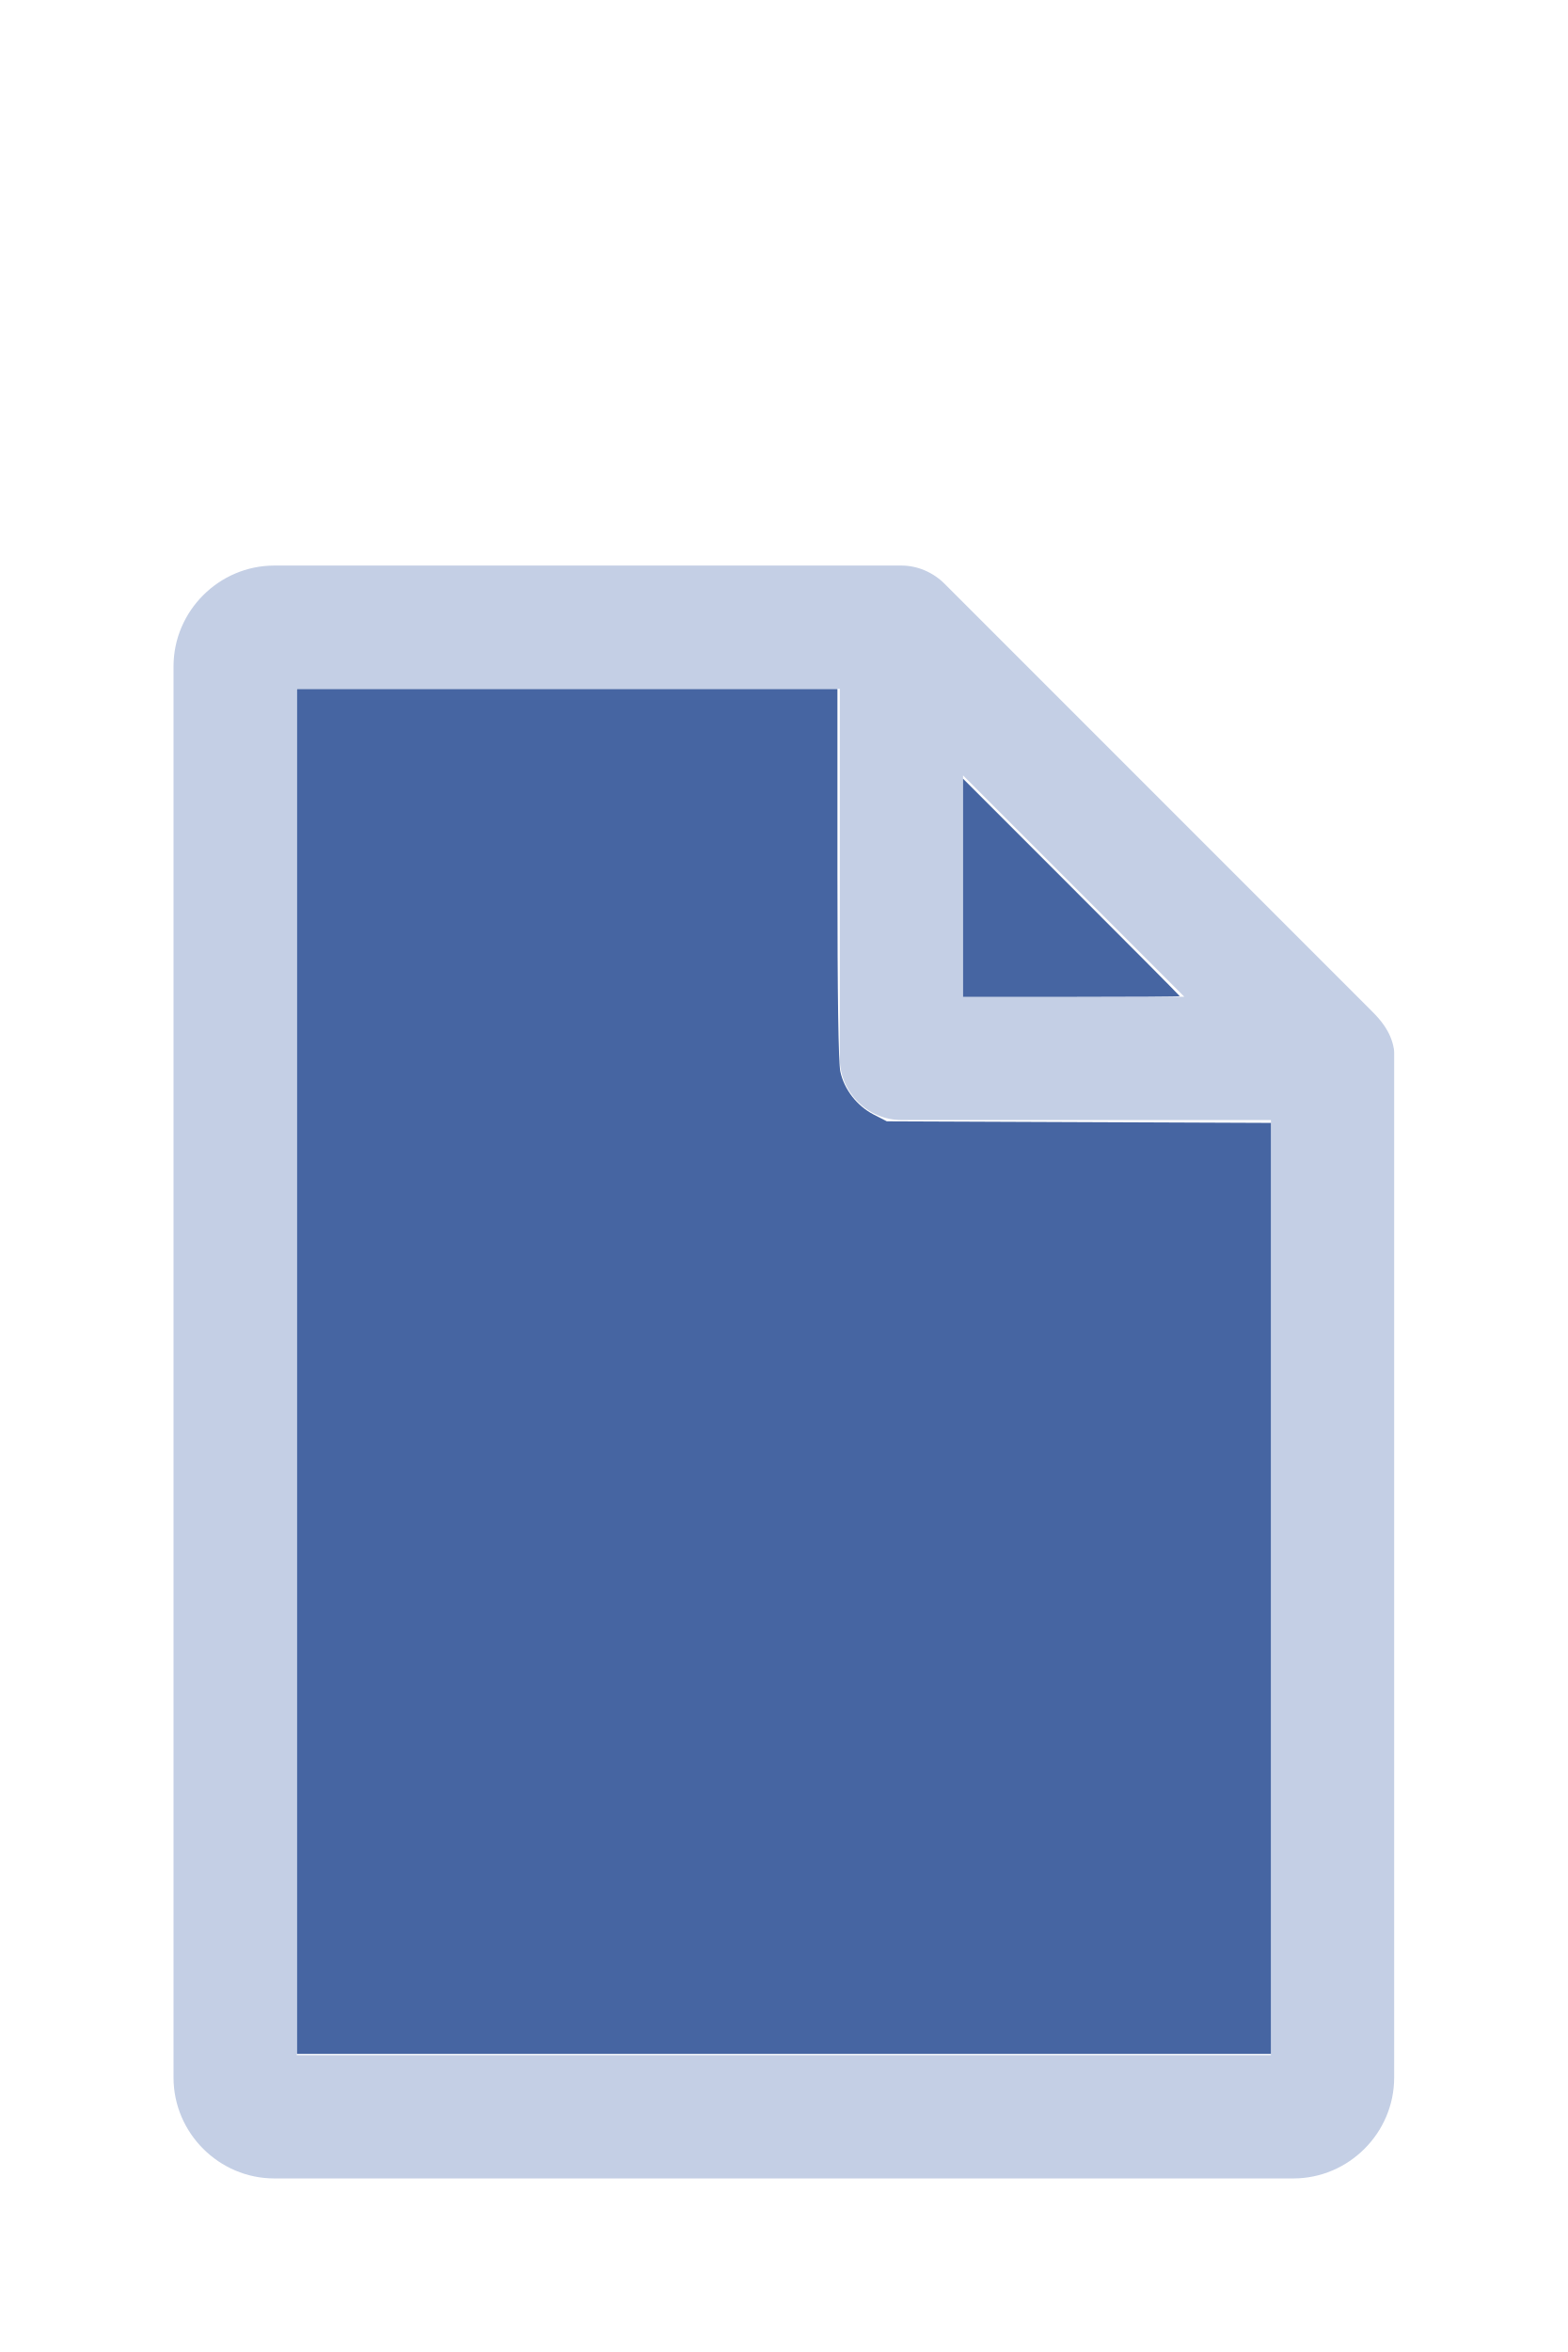
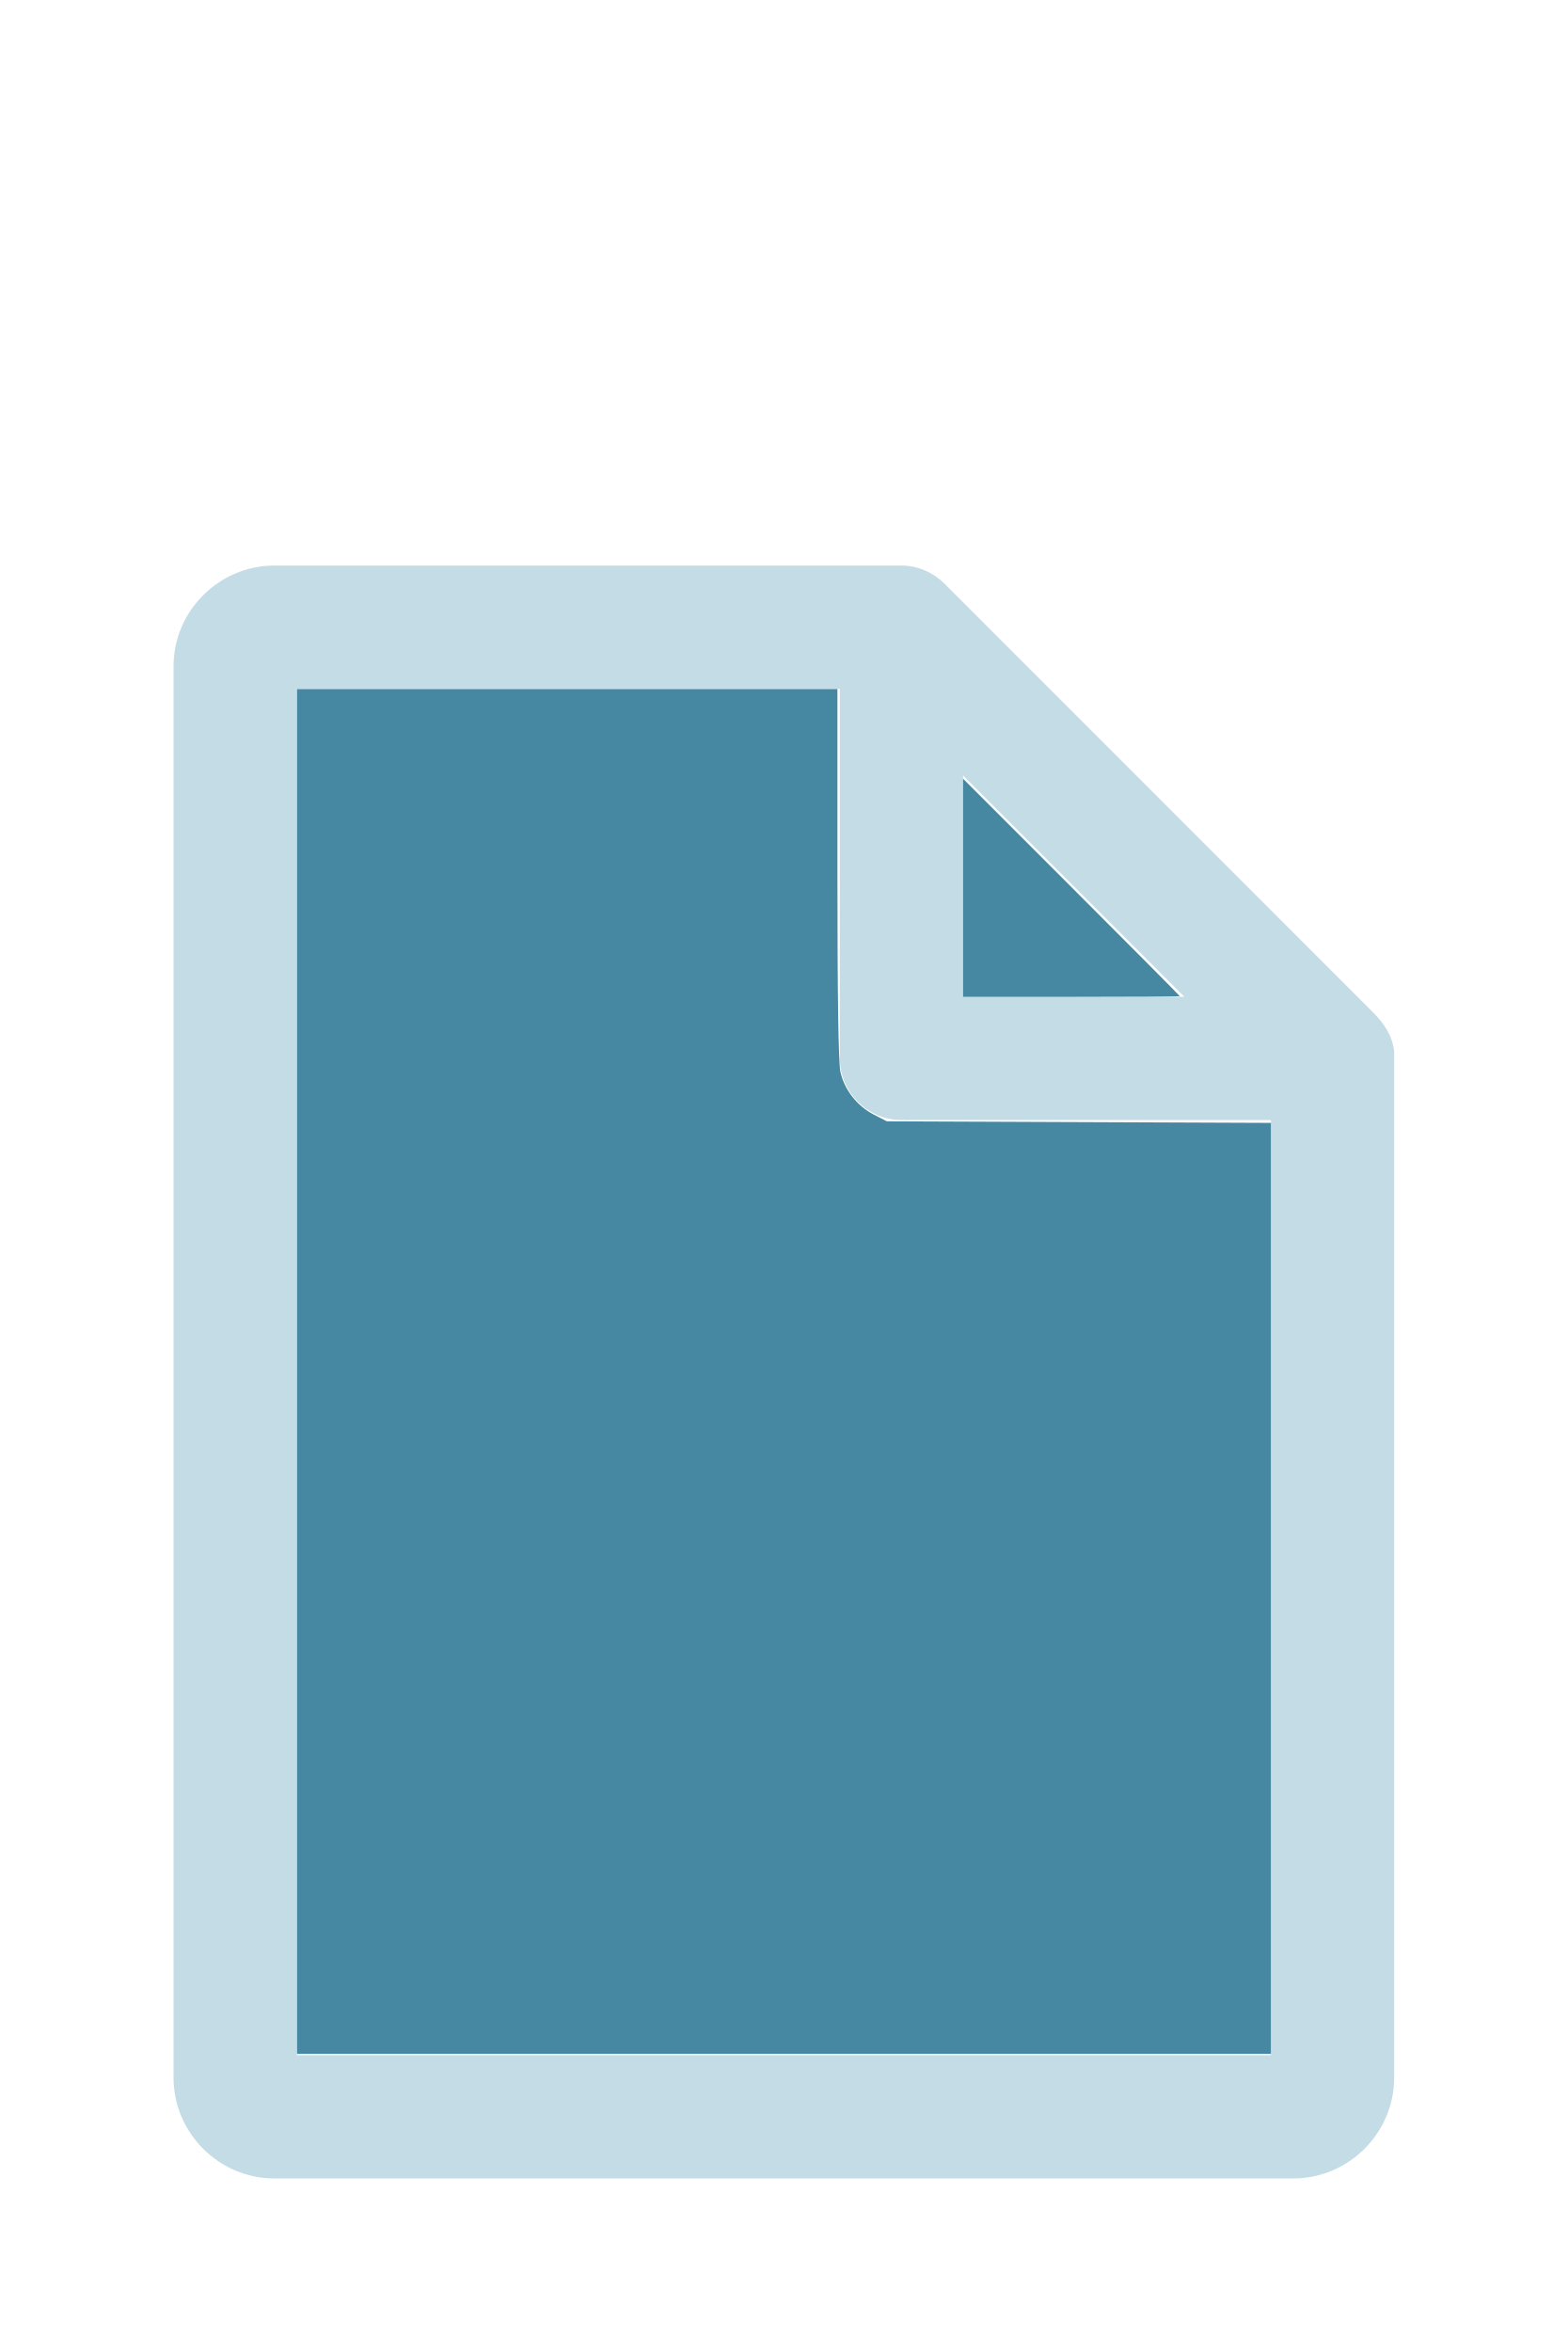
<svg xmlns="http://www.w3.org/2000/svg" version="1.1" width="16" height="24" viewBox="0 0 80 60" id="doc" xml:space="preserve">
-   <g style="fill:#C4CFE5">
+   <g style="fill:#C4DCE5">
    <path d="m 14,-1.145 c -2.824,0 -5.145,2.32 -5.145,5.145 v 72 c 0,2.824 2.32,5.145 5.145,5.145 h 52 c 2.824,0 5.145,-2.32 5.145,-5.145 V 23.699 a 1.145,1.145 0 0 0 -0.016,-0.188 C 70.978,22.605 70.406,21.99 70.008,21.592 L 48.209,-0.209 C 47.606,-0.812 46.805,-1.145 46,-1.145 Z m 1.145,6.289 H 42.855 V 24 c 0,1.724 1.42,3.145 3.145,3.145 H 64.855 V 74.855 H 15.145 Z m 34,4.418 L 60.438,20.855 H 49.145 Z" />
  </g>
-   <g style="fill:#4665A2;stroke-width:0">
+   <g style="fill:#4688A2;stroke-width:0">
    <path d="M 3.031,13.993 V 7.031 h 2.758 2.758 v 1.883 c 0,1.258 0.01,1.929 0.03,2.022 0.039,0.181 0.169,0.348 0.338,0.436 l 0.136,0.07 1.96,0.008 1.96,0.008 v 4.75 4.75 H 8 3.031 Z" transform="matrix(5,0,0,5,0,-30)" />
    <path d="M 9.829,9.058 V 7.946 l 1.106,1.106 c 0.608,0.608 1.106,1.109 1.106,1.113 0,0.004 -0.498,0.007 -1.106,0.007 H 9.829 Z" transform="matrix(5,0,0,5,0,-30)" />
  </g>
</svg>
